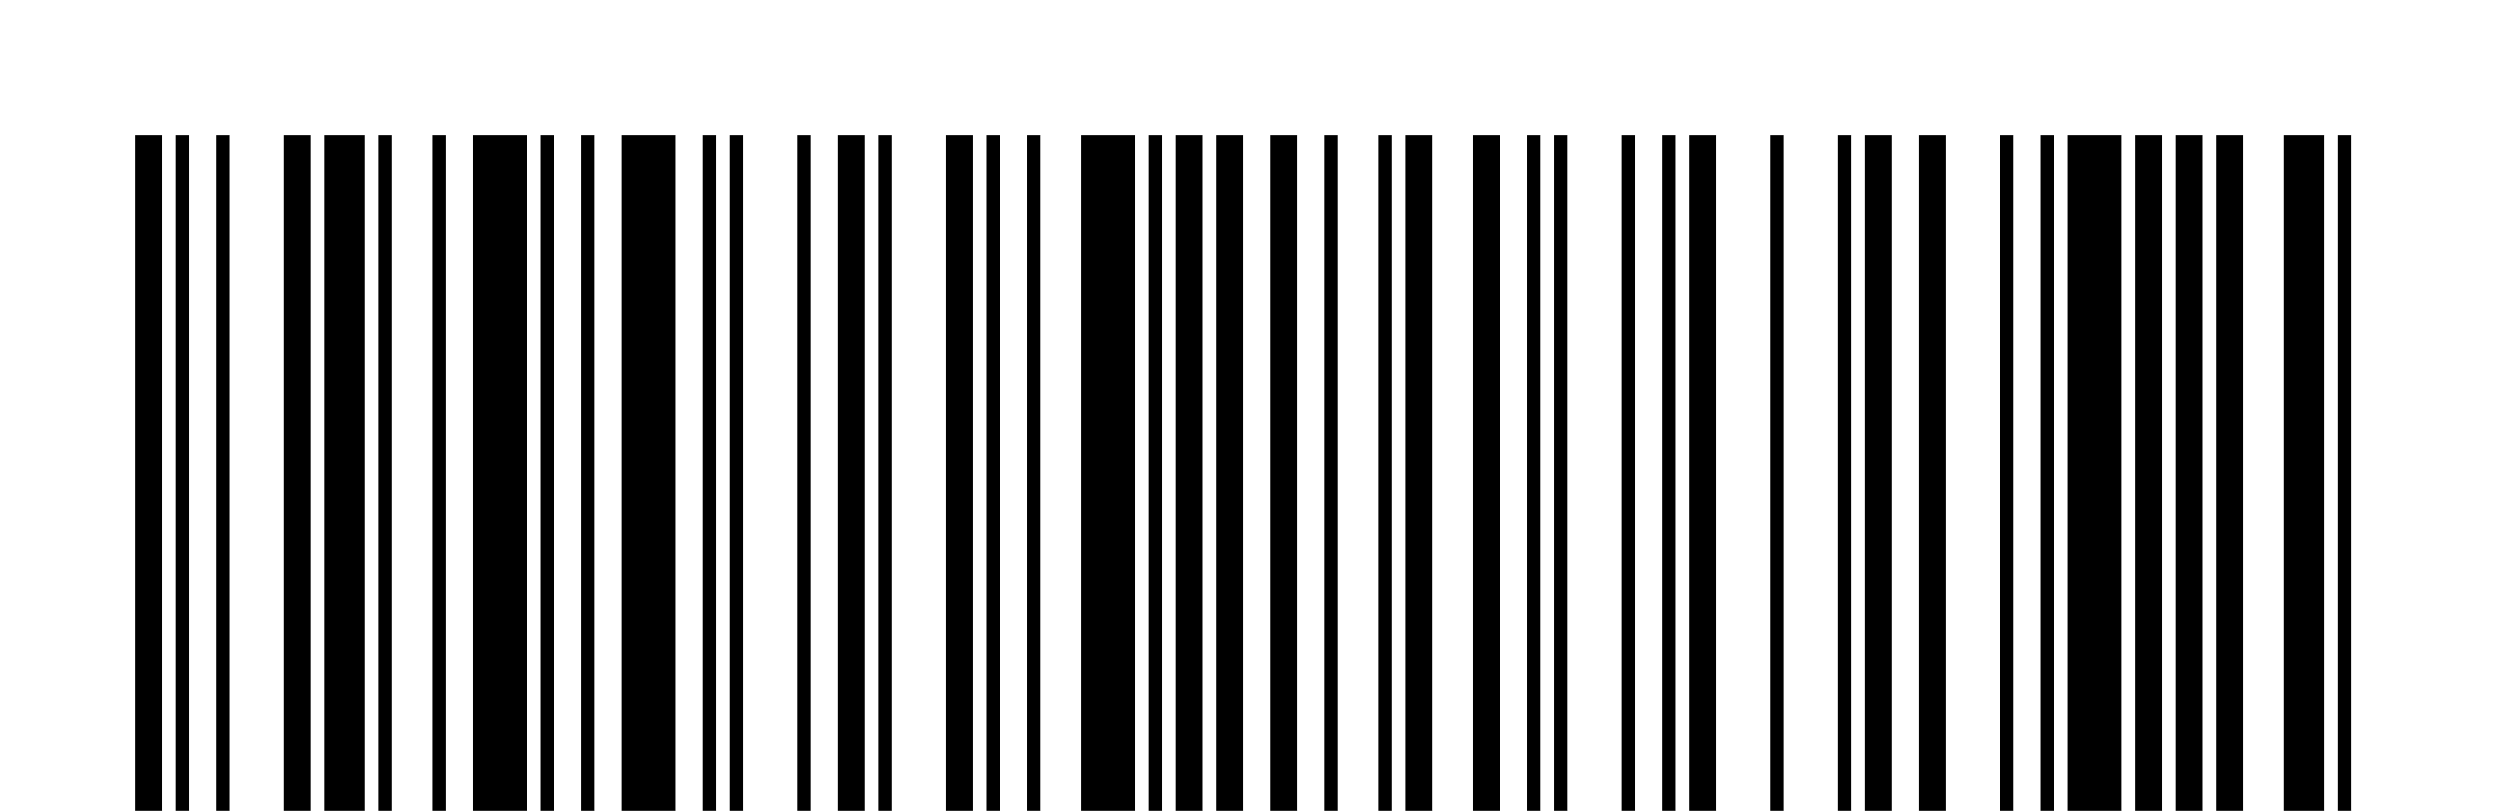
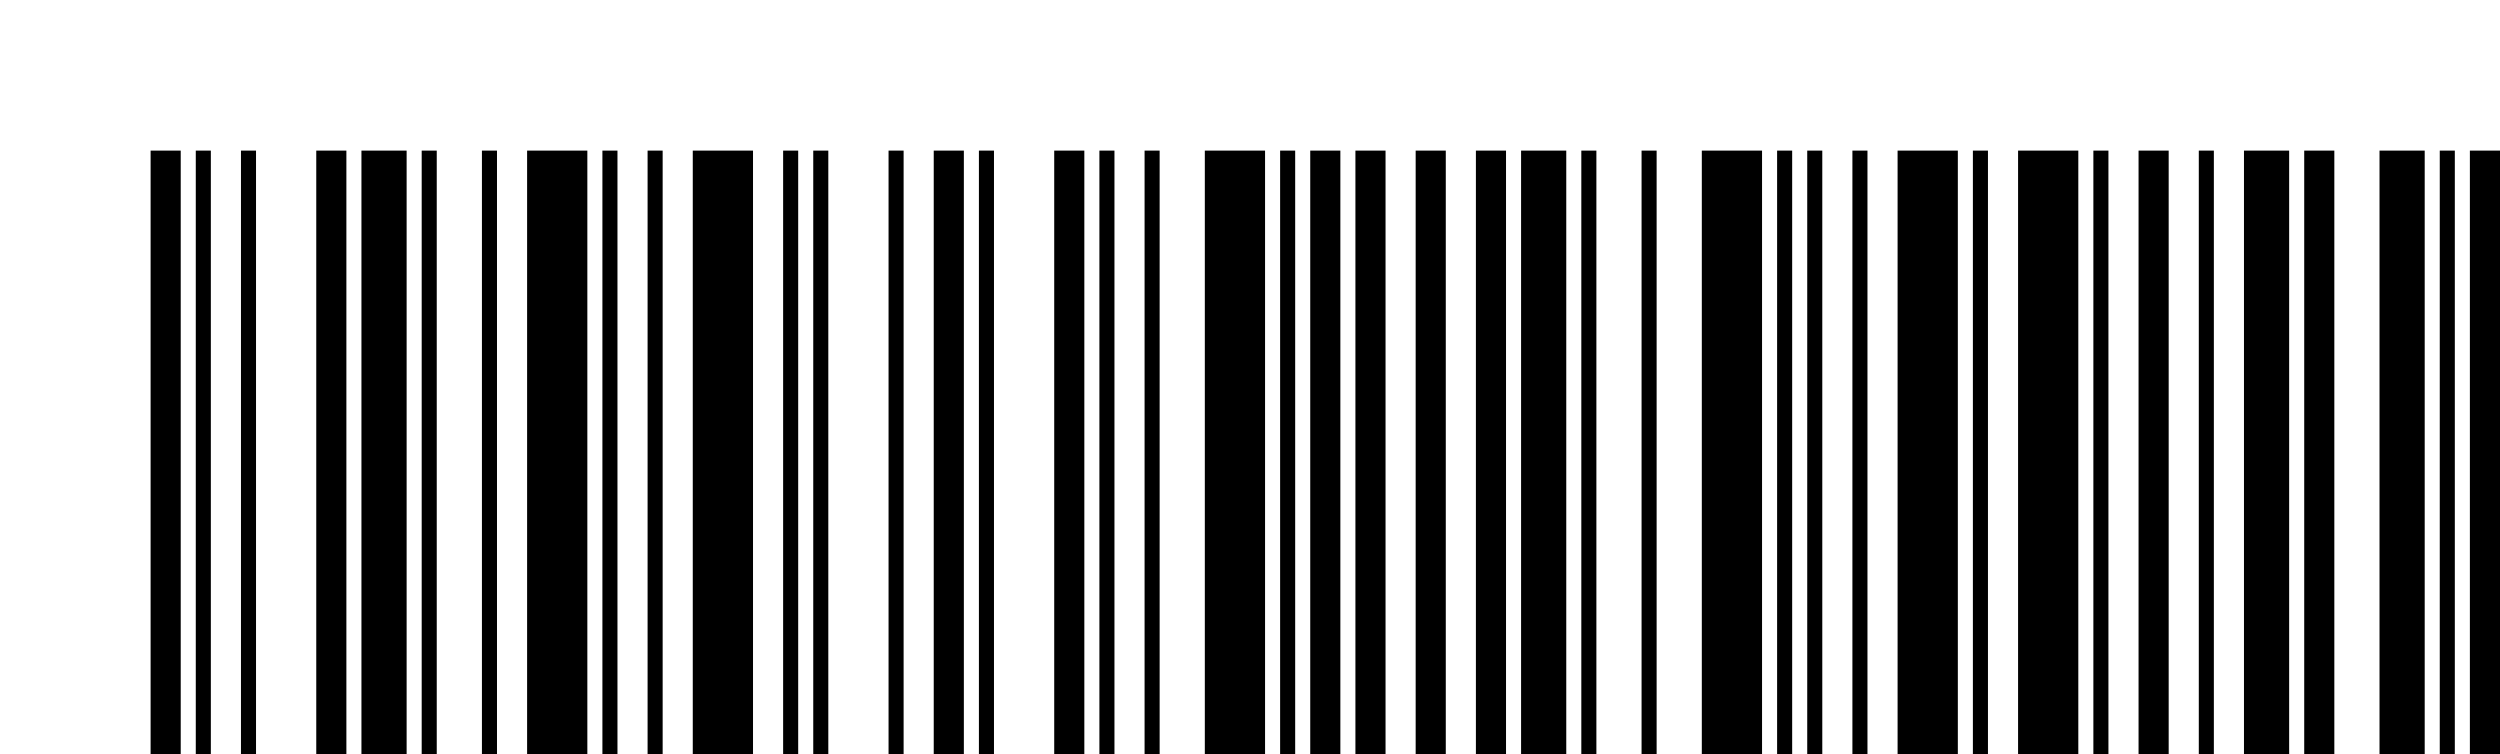
- <svg xmlns="http://www.w3.org/2000/svg" version="1.1" width="185" height="60">
+ <svg xmlns="http://www.w3.org/2000/svg" version="1.1" width="166" height="50">
  <rect x="10" y="10" width="2" height="50" style="fill:rgb(0, 0, 0)" />
-   <rect x="12" y="10" width="1" height="50" style="fill:rgb(255, 255, 255)" />
  <rect x="13" y="10" width="1" height="50" style="fill:rgb(0, 0, 0)" />
-   <rect x="14" y="10" width="2" height="50" style="fill:rgb(255, 255, 255)" />
  <rect x="16" y="10" width="1" height="50" style="fill:rgb(0, 0, 0)" />
-   <rect x="17" y="10" width="4" height="50" style="fill:rgb(255, 255, 255)" />
  <rect x="21" y="10" width="2" height="50" style="fill:rgb(0, 0, 0)" />
-   <rect x="23" y="10" width="1" height="50" style="fill:rgb(255, 255, 255)" />
  <rect x="24" y="10" width="3" height="50" style="fill:rgb(0, 0, 0)" />
-   <rect x="27" y="10" width="1" height="50" style="fill:rgb(255, 255, 255)" />
  <rect x="28" y="10" width="1" height="50" style="fill:rgb(0, 0, 0)" />
-   <rect x="29" y="10" width="3" height="50" style="fill:rgb(255, 255, 255)" />
  <rect x="32" y="10" width="1" height="50" style="fill:rgb(0, 0, 0)" />
-   <rect x="33" y="10" width="2" height="50" style="fill:rgb(255, 255, 255)" />
  <rect x="35" y="10" width="4" height="50" style="fill:rgb(0, 0, 0)" />
-   <rect x="39" y="10" width="1" height="50" style="fill:rgb(255, 255, 255)" />
  <rect x="40" y="10" width="1" height="50" style="fill:rgb(0, 0, 0)" />
-   <rect x="41" y="10" width="2" height="50" style="fill:rgb(255, 255, 255)" />
  <rect x="43" y="10" width="1" height="50" style="fill:rgb(0, 0, 0)" />
-   <rect x="44" y="10" width="2" height="50" style="fill:rgb(255, 255, 255)" />
  <rect x="46" y="10" width="4" height="50" style="fill:rgb(0, 0, 0)" />
-   <rect x="50" y="10" width="2" height="50" style="fill:rgb(255, 255, 255)" />
  <rect x="52" y="10" width="1" height="50" style="fill:rgb(0, 0, 0)" />
-   <rect x="53" y="10" width="1" height="50" style="fill:rgb(255, 255, 255)" />
  <rect x="54" y="10" width="1" height="50" style="fill:rgb(0, 0, 0)" />
-   <rect x="55" y="10" width="4" height="50" style="fill:rgb(255, 255, 255)" />
  <rect x="59" y="10" width="1" height="50" style="fill:rgb(0, 0, 0)" />
-   <rect x="60" y="10" width="2" height="50" style="fill:rgb(255, 255, 255)" />
  <rect x="62" y="10" width="2" height="50" style="fill:rgb(0, 0, 0)" />
-   <rect x="64" y="10" width="1" height="50" style="fill:rgb(255, 255, 255)" />
  <rect x="65" y="10" width="1" height="50" style="fill:rgb(0, 0, 0)" />
-   <rect x="66" y="10" width="4" height="50" style="fill:rgb(255, 255, 255)" />
  <rect x="70" y="10" width="2" height="50" style="fill:rgb(0, 0, 0)" />
-   <rect x="72" y="10" width="1" height="50" style="fill:rgb(255, 255, 255)" />
  <rect x="73" y="10" width="1" height="50" style="fill:rgb(0, 0, 0)" />
-   <rect x="74" y="10" width="2" height="50" style="fill:rgb(255, 255, 255)" />
  <rect x="76" y="10" width="1" height="50" style="fill:rgb(0, 0, 0)" />
-   <rect x="77" y="10" width="3" height="50" style="fill:rgb(255, 255, 255)" />
  <rect x="80" y="10" width="4" height="50" style="fill:rgb(0, 0, 0)" />
-   <rect x="84" y="10" width="1" height="50" style="fill:rgb(255, 255, 255)" />
  <rect x="85" y="10" width="1" height="50" style="fill:rgb(0, 0, 0)" />
-   <rect x="86" y="10" width="1" height="50" style="fill:rgb(255, 255, 255)" />
  <rect x="87" y="10" width="2" height="50" style="fill:rgb(0, 0, 0)" />
-   <rect x="89" y="10" width="1" height="50" style="fill:rgb(255, 255, 255)" />
  <rect x="90" y="10" width="2" height="50" style="fill:rgb(0, 0, 0)" />
-   <rect x="92" y="10" width="2" height="50" style="fill:rgb(255, 255, 255)" />
  <rect x="94" y="10" width="2" height="50" style="fill:rgb(0, 0, 0)" />
-   <rect x="96" y="10" width="2" height="50" style="fill:rgb(255, 255, 255)" />
-   <rect x="98" y="10" width="1" height="50" style="fill:rgb(0, 0, 0)" />
-   <rect x="99" y="10" width="3" height="50" style="fill:rgb(255, 255, 255)" />
-   <rect x="102" y="10" width="1" height="50" style="fill:rgb(0, 0, 0)" />
-   <rect x="103" y="10" width="1" height="50" style="fill:rgb(255, 255, 255)" />
-   <rect x="104" y="10" width="2" height="50" style="fill:rgb(0, 0, 0)" />
-   <rect x="106" y="10" width="3" height="50" style="fill:rgb(255, 255, 255)" />
-   <rect x="109" y="10" width="2" height="50" style="fill:rgb(0, 0, 0)" />
-   <rect x="111" y="10" width="2" height="50" style="fill:rgb(255, 255, 255)" />
-   <rect x="113" y="10" width="1" height="50" style="fill:rgb(0, 0, 0)" />
-   <rect x="114" y="10" width="1" height="50" style="fill:rgb(255, 255, 255)" />
-   <rect x="115" y="10" width="1" height="50" style="fill:rgb(0, 0, 0)" />
-   <rect x="116" y="10" width="4" height="50" style="fill:rgb(255, 255, 255)" />
+   <rect x="98" y="10" width="2" height="50" style="fill:rgb(0, 0, 0)" />
+   <rect x="101" y="10" width="3" height="50" style="fill:rgb(0, 0, 0)" />
+   <rect x="105" y="10" width="1" height="50" style="fill:rgb(0, 0, 0)" />
+   <rect x="109" y="10" width="1" height="50" style="fill:rgb(0, 0, 0)" />
+   <rect x="113" y="10" width="4" height="50" style="fill:rgb(0, 0, 0)" />
+   <rect x="118" y="10" width="1" height="50" style="fill:rgb(0, 0, 0)" />
  <rect x="120" y="10" width="1" height="50" style="fill:rgb(0, 0, 0)" />
-   <rect x="121" y="10" width="2" height="50" style="fill:rgb(255, 255, 255)" />
  <rect x="123" y="10" width="1" height="50" style="fill:rgb(0, 0, 0)" />
-   <rect x="124" y="10" width="1" height="50" style="fill:rgb(255, 255, 255)" />
-   <rect x="125" y="10" width="2" height="50" style="fill:rgb(0, 0, 0)" />
-   <rect x="127" y="10" width="4" height="50" style="fill:rgb(255, 255, 255)" />
+   <rect x="126" y="10" width="4" height="50" style="fill:rgb(0, 0, 0)" />
  <rect x="131" y="10" width="1" height="50" style="fill:rgb(0, 0, 0)" />
-   <rect x="132" y="10" width="4" height="50" style="fill:rgb(255, 255, 255)" />
-   <rect x="136" y="10" width="1" height="50" style="fill:rgb(0, 0, 0)" />
-   <rect x="137" y="10" width="1" height="50" style="fill:rgb(255, 255, 255)" />
-   <rect x="138" y="10" width="2" height="50" style="fill:rgb(0, 0, 0)" />
-   <rect x="140" y="10" width="2" height="50" style="fill:rgb(255, 255, 255)" />
+   <rect x="134" y="10" width="4" height="50" style="fill:rgb(0, 0, 0)" />
+   <rect x="139" y="10" width="1" height="50" style="fill:rgb(0, 0, 0)" />
  <rect x="142" y="10" width="2" height="50" style="fill:rgb(0, 0, 0)" />
-   <rect x="144" y="10" width="4" height="50" style="fill:rgb(255, 255, 255)" />
-   <rect x="148" y="10" width="1" height="50" style="fill:rgb(0, 0, 0)" />
-   <rect x="149" y="10" width="2" height="50" style="fill:rgb(255, 255, 255)" />
-   <rect x="151" y="10" width="1" height="50" style="fill:rgb(0, 0, 0)" />
-   <rect x="152" y="10" width="1" height="50" style="fill:rgb(255, 255, 255)" />
-   <rect x="153" y="10" width="4" height="50" style="fill:rgb(0, 0, 0)" />
-   <rect x="157" y="10" width="1" height="50" style="fill:rgb(255, 255, 255)" />
-   <rect x="158" y="10" width="2" height="50" style="fill:rgb(0, 0, 0)" />
-   <rect x="160" y="10" width="1" height="50" style="fill:rgb(255, 255, 255)" />
-   <rect x="161" y="10" width="2" height="50" style="fill:rgb(0, 0, 0)" />
-   <rect x="163" y="10" width="1" height="50" style="fill:rgb(255, 255, 255)" />
+   <rect x="146" y="10" width="1" height="50" style="fill:rgb(0, 0, 0)" />
+   <rect x="149" y="10" width="3" height="50" style="fill:rgb(0, 0, 0)" />
+   <rect x="153" y="10" width="2" height="50" style="fill:rgb(0, 0, 0)" />
+   <rect x="158" y="10" width="3" height="50" style="fill:rgb(0, 0, 0)" />
+   <rect x="162" y="10" width="1" height="50" style="fill:rgb(0, 0, 0)" />
  <rect x="164" y="10" width="2" height="50" style="fill:rgb(0, 0, 0)" />
-   <rect x="166" y="10" width="3" height="50" style="fill:rgb(255, 255, 255)" />
-   <rect x="169" y="10" width="3" height="50" style="fill:rgb(0, 0, 0)" />
-   <rect x="172" y="10" width="1" height="50" style="fill:rgb(255, 255, 255)" />
-   <rect x="173" y="10" width="1" height="50" style="fill:rgb(0, 0, 0)" />
-   <rect x="174" y="10" width="1" height="50" style="fill:rgb(255, 255, 255)" />
</svg>
